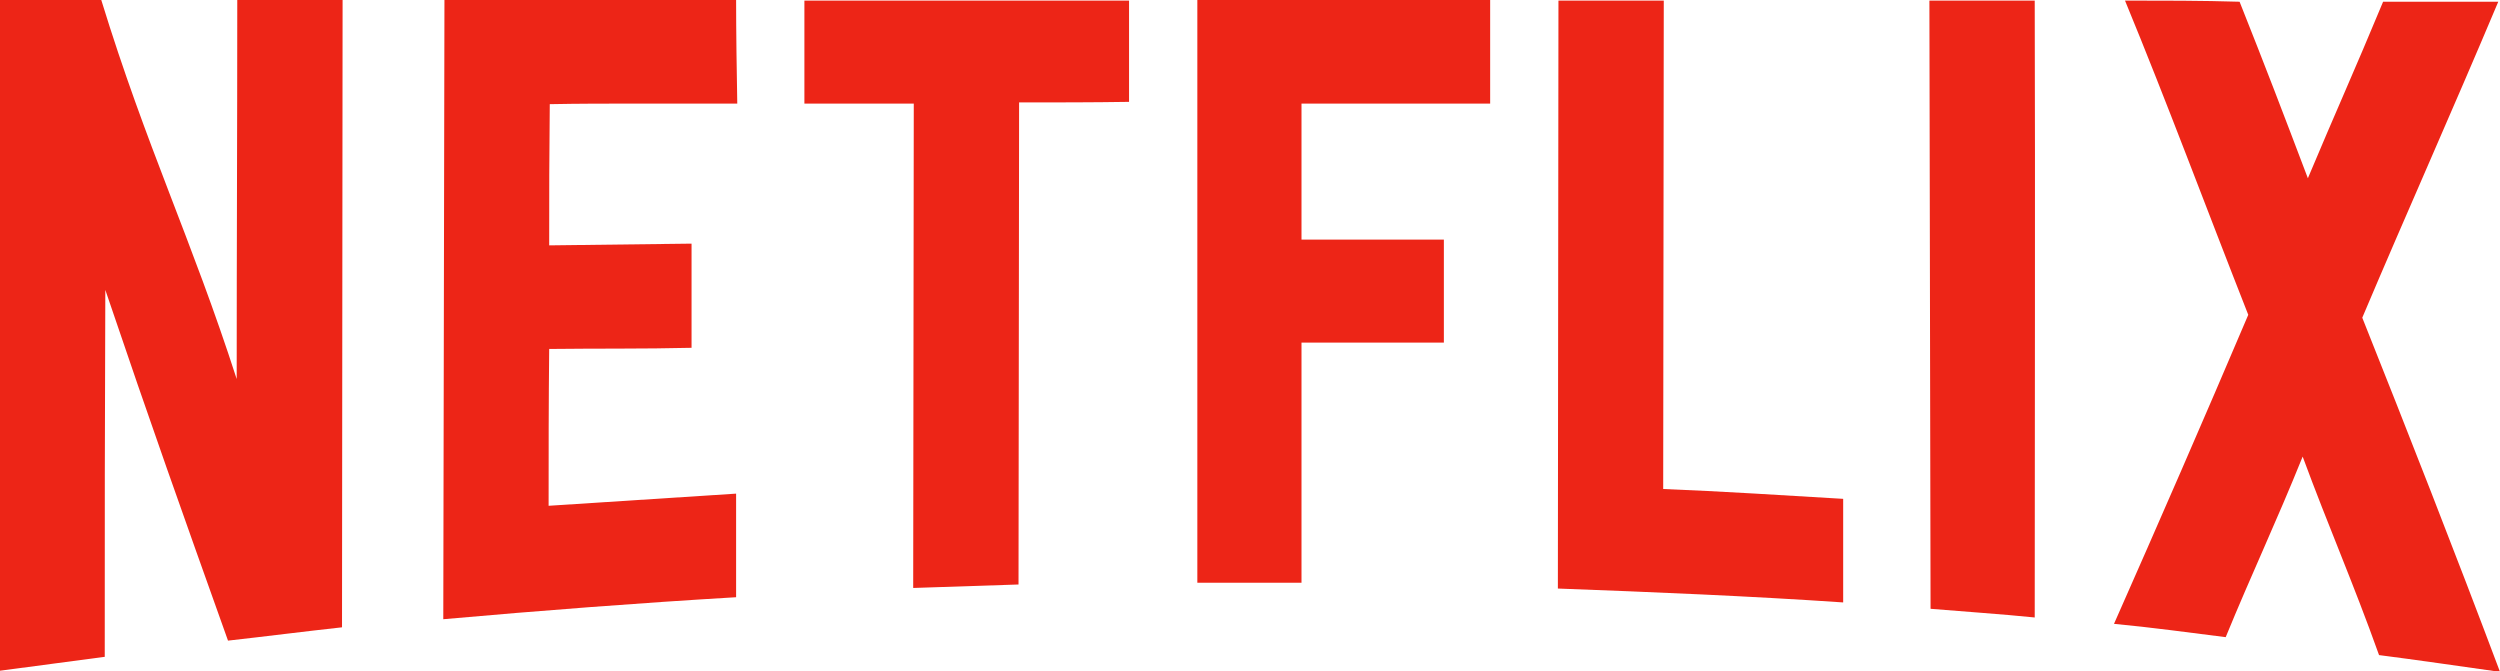
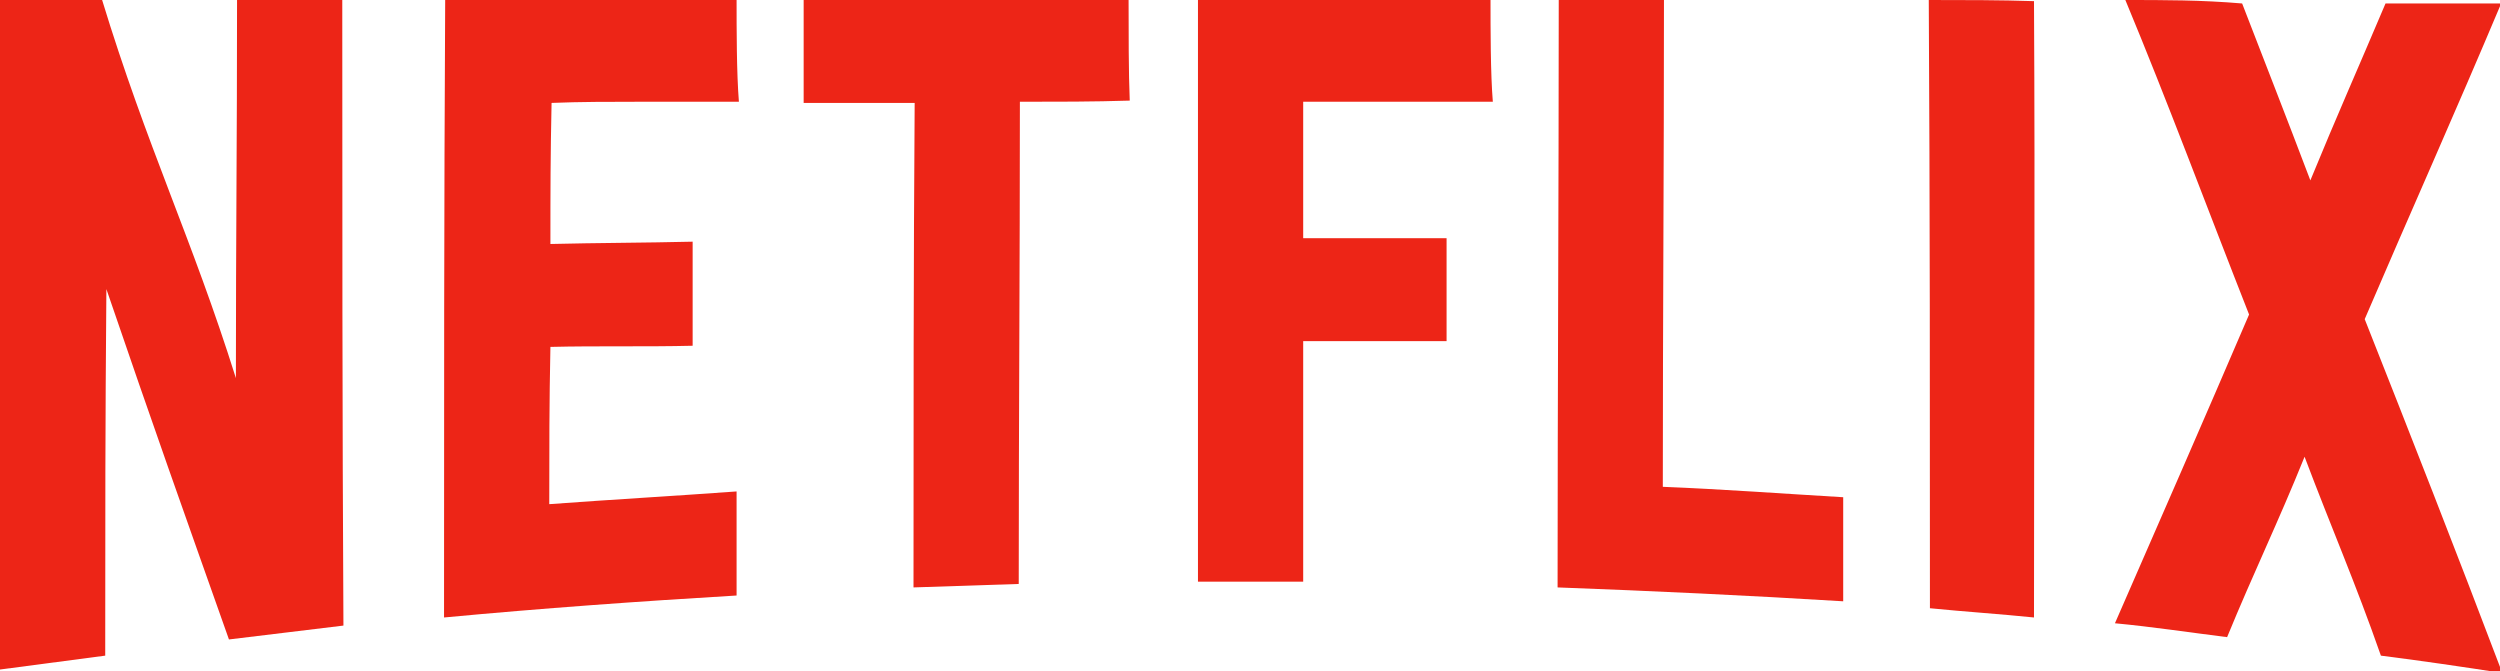
- <svg xmlns="http://www.w3.org/2000/svg" version="1.1" id="Layer_1" x="0px" y="0px" viewBox="0 0 432 115.9" style="enable-background:new 0 0 432 115.9;" xml:space="preserve">
+ <svg xmlns="http://www.w3.org/2000/svg" version="1.1" id="Layer_1" x="0px" y="0px" viewBox="0 0 216.2 58" style="enable-background:new 0 0 216.2 58;" xml:space="preserve">
  <style type="text/css">
	.st0{fill:#ED2517;}
</style>
  <g>
-     <path class="st0" d="M59.2,0C53.3,0,47,0,41,0c0,24.7-0.1,40.7-0.1,65.5C33.1,41.3,25.3,25.4,17.5,0C10.8,0,6.7,0,0,0   c0,38.6,0,77.3,0,115.9c5.9-0.8,12.2-1.6,18.1-2.4c0-24.2,0-39.1,0.1-63.4c8.1,23.9,13.1,37.9,21.2,60.6c6.3-0.7,13.3-1.6,19.7-2.3   C59.1,72.3,59.2,36.2,59.2,0" />
-     <path class="st0" d="M127.2,0c-16.9,0-33.5,0-50.4,0c-0.1,35.7-0.1,71.3-0.2,107c16.9-1.5,33.7-2.8,50.6-3.8c0-5.2,0-12.7,0-17.9   c-11,0.7-21.5,1.4-32.4,2.1c0-9.6,0-17.5,0.1-27.1c8-0.1,16.4,0,24.6-0.2c0-5.2,0-12.8,0-18c-8.1,0.1-16.6,0.2-24.6,0.3   c0-9.6,0-14.8,0.1-24.4c5-0.1,9.9-0.1,14.8-0.1c0.9,0,1.7,0,2.6,0c0.9,0,1.7,0,2.6,0c4.1,0,8.2,0,12.4,0   C127.3,12.7,127.2,5.2,127.2,0" />
-     <path class="st0" d="M195.1,0.1c-18.5,0-37.6,0-56.1,0c0,5.2,0,12.6,0,17.8c0.8,0,1.6,0,2.4,0c2.4,0,4.9,0,7.3,0c2.4,0,4.9,0,7.3,0   c0.6,0,1.2,0,1.9,0c0,28.7-0.1,55-0.1,83.7c5.9-0.2,12.3-0.4,18.2-0.6c0-28.6,0.1-54.7,0.1-83.3c6.3,0,12.7,0,19-0.1   C195.1,12.8,195.1,5.2,195.1,0.1" />
-     <path class="st0" d="M257.5,0c-16.9,0-33.7,0-50.6,0c0,33.6,0,67.1,0,100.7c2,0,3.9,0,5.9,0c4,0,8.1,0,12.1,0c0-14.2,0-27.2,0-41.5   c1,0,2,0,3,0c2.4,0,4.7,0,7.1,0c2.4,0,4.8,0,7.2,0c2.5,0,4.9,0,7.3,0c0-5.1,0-12.7,0-17.8c-2.3,0-4.6,0-6.9,0c-2.5,0-5,0-7.5,0   c-2.5,0-5,0-7.4,0c-0.9,0-1.9,0-2.8,0c0-9.2,0-14.3,0-23.5c2,0,4,0,5.9,0c2,0,4,0,6,0c2,0,4,0,6,0c4.9,0,9.8,0,14.7,0   C257.5,12.9,257.5,5.1,257.5,0" />
-     <path class="st0" d="M269.3,0.1c0,33.9-0.1,67.8-0.1,101.6c16.2,0.6,33.2,1.3,49.3,2.4c0-5.2,0-12.7,0-17.9   c-10.2-0.6-20.9-1.3-31.1-1.7c0-29,0.1-55.3,0.1-84.4C281.5,0.1,275.2,0.1,269.3,0.1" />
-     <path class="st0" d="M333.4,0.1c0.1,35,0.1,70.1,0.2,105.1c5.9,0.5,12.1,0.9,18,1.5c0-35.5,0.1-71.1,0-106.6   C345.7,0.1,339.4,0.1,333.4,0.1" />
-     <path class="st0" d="M367.2,0.1c7.3,17.7,13.9,35.5,21.3,54.3c-7.7,18.1-15.5,36-23.2,53.4c6.4,0.6,12.9,1.5,19.3,2.3   c4.6-11.2,8.7-19.8,13.3-31.2c4.5,12.2,8.7,21.7,13.2,34.3c6.3,0.8,14.5,2,20.9,2.9c-7.7-20.5-16.1-41.9-23.8-61.2   c7.7-18.2,15.5-35.6,23.5-54.6c-6.6,0-13.3,0-19.9,0c-4.9,11.8-8.3,19.3-13,30.5c-4.4-11.6-7.3-19.2-11.8-30.5   C380.5,0.1,373.8,0.1,367.2,0.1" />
+     <path class="st0" d="M29.6-0.1c-3,0-6.1,0-9.1,0c0,12.4-0.1,20.4-0.1,32.8C16.6,20.6,12.7,12.7,8.8-0.1c-3.4,0-5.4,0-8.8,0   c0,19.3,0,38.7,0,58c3-0.4,6.1-0.8,9.1-1.2c0-12.1,0-19.6,0.1-31.7c4.1,12,6.6,19,10.6,30.3c3.2-0.4,6.7-0.8,9.9-1.2   C29.6,36.1,29.6,18.1,29.6-0.1" />
+     <path class="st0" d="M63.7-0.1c-8.5,0-16.8,0-25.2,0c-0.1,17.9-0.1,35.7-0.1,53.5c8.5-0.8,16.9-1.4,25.3-1.9c0-2.6,0-6.4,0-9   c-5.5,0.4-10.8,0.7-16.2,1.1c0-4.8,0-8.8,0.1-13.6c4-0.1,8.2,0,12.3-0.1c0-2.6,0-6.4,0-9c-4.1,0.1-8.3,0.1-12.3,0.2   c0-4.8,0-7.4,0.1-12.2c2.5-0.1,5-0.1,7.4-0.1c0.5,0,0.9,0,1.3,0c0.5,0,0.9,0,1.3,0c2.1,0,4.1,0,6.2,0C63.7,6.3,63.7,2.6,63.7-0.1" />
+     <path class="st0" d="M97.6,0c-9.3,0-18.8,0-28.1,0c0,2.6,0,6.3,0,8.9c0.4,0,0.8,0,1.2,0c1.2,0,2.5,0,3.7,0c1.2,0,2.5,0,3.7,0   c0.3,0,0.6,0,1,0C79,23.3,79,36.4,79,50.8c3-0.1,6.2-0.2,9.1-0.3c0-14.3,0.1-27.4,0.1-41.7c3.2,0,6.4,0,9.5-0.1   C97.6,6.4,97.6,2.6,97.6,0" />
+     <path class="st0" d="M128.9-0.1c-8.5,0-16.9,0-25.3,0c0,16.8,0,33.6,0,50.4c1,0,2,0,3,0c2,0,4.1,0,6.1,0c0-7.1,0-13.6,0-20.8   c0.5,0,1,0,1.5,0c1.2,0,2.4,0,3.6,0s2.4,0,3.6,0c1.3,0,2.5,0,3.7,0c0-2.6,0-6.4,0-8.9c-1.2,0-2.3,0-3.5,0c-1.3,0-2.5,0-3.8,0   s-2.5,0-3.7,0c-0.5,0-1,0-1.4,0c0-4.6,0-7.2,0-11.8c1,0,2,0,3,0c1,0,2,0,3,0s2,0,3,0c2.5,0,4.9,0,7.4,0   C128.9,6.4,128.9,2.5,128.9-0.1" />
+     <path class="st0" d="M134.8,0c0,17-0.1,33.9-0.1,50.8c8.1,0.3,16.6,0.7,24.7,1.2c0-2.6,0-6.4,0-9c-5.1-0.3-10.5-0.7-15.6-0.9   c0-14.5,0.1-27.7,0.1-42.2C140.9,0,137.7,0,134.8,0" />
+     <path class="st0" d="M166.8,0c0.1,17.5,0.1,35.1,0.1,52.6c3,0.3,6.1,0.5,9,0.8c0-17.8,0.1-35.6,0-53.3C173,0,169.8,0,166.8,0" />
+     <path class="st0" d="M183.8,0c3.7,8.9,7,17.8,10.7,27.2c-3.9,9.1-7.8,18-11.6,26.7c3.2,0.3,6.5,0.8,9.7,1.2   c2.3-5.6,4.4-9.9,6.7-15.6c2.3,6.1,4.4,10.9,6.6,17.2c3.2,0.4,7.3,1,10.5,1.5c-3.9-10.3-8.1-21-11.9-30.6   c3.9-9.1,7.8-17.8,11.8-27.3c-3.3,0-6.7,0-10,0c-2.5,5.9-4.2,9.7-6.5,15.3c-2.2-5.8-3.7-9.6-5.9-15.3C190.4,0,187.1,0,183.8,0" />
  </g>
</svg>
